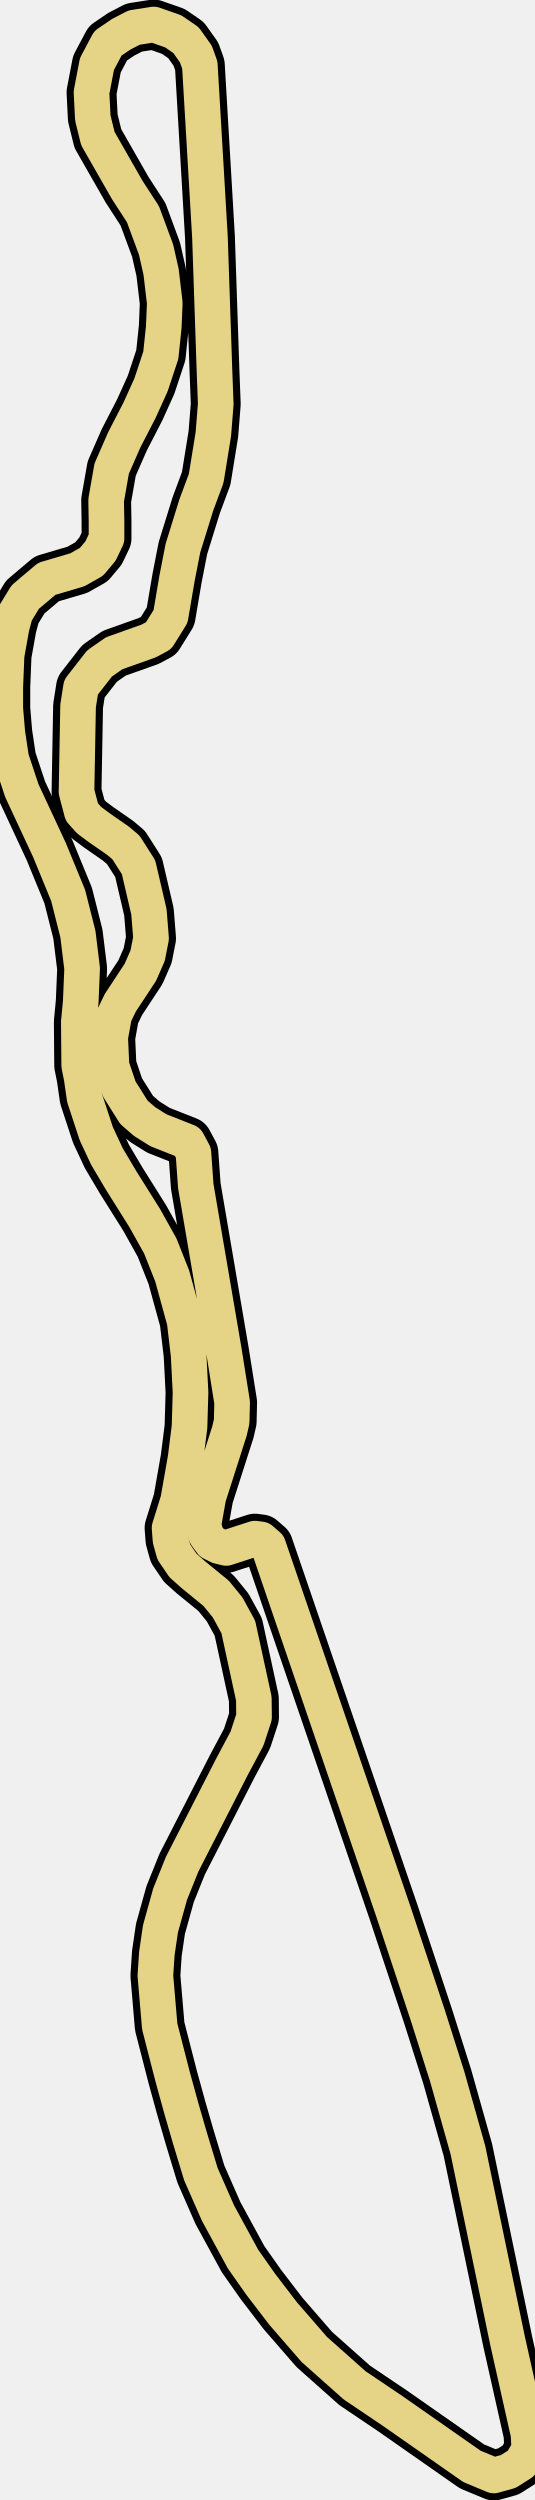
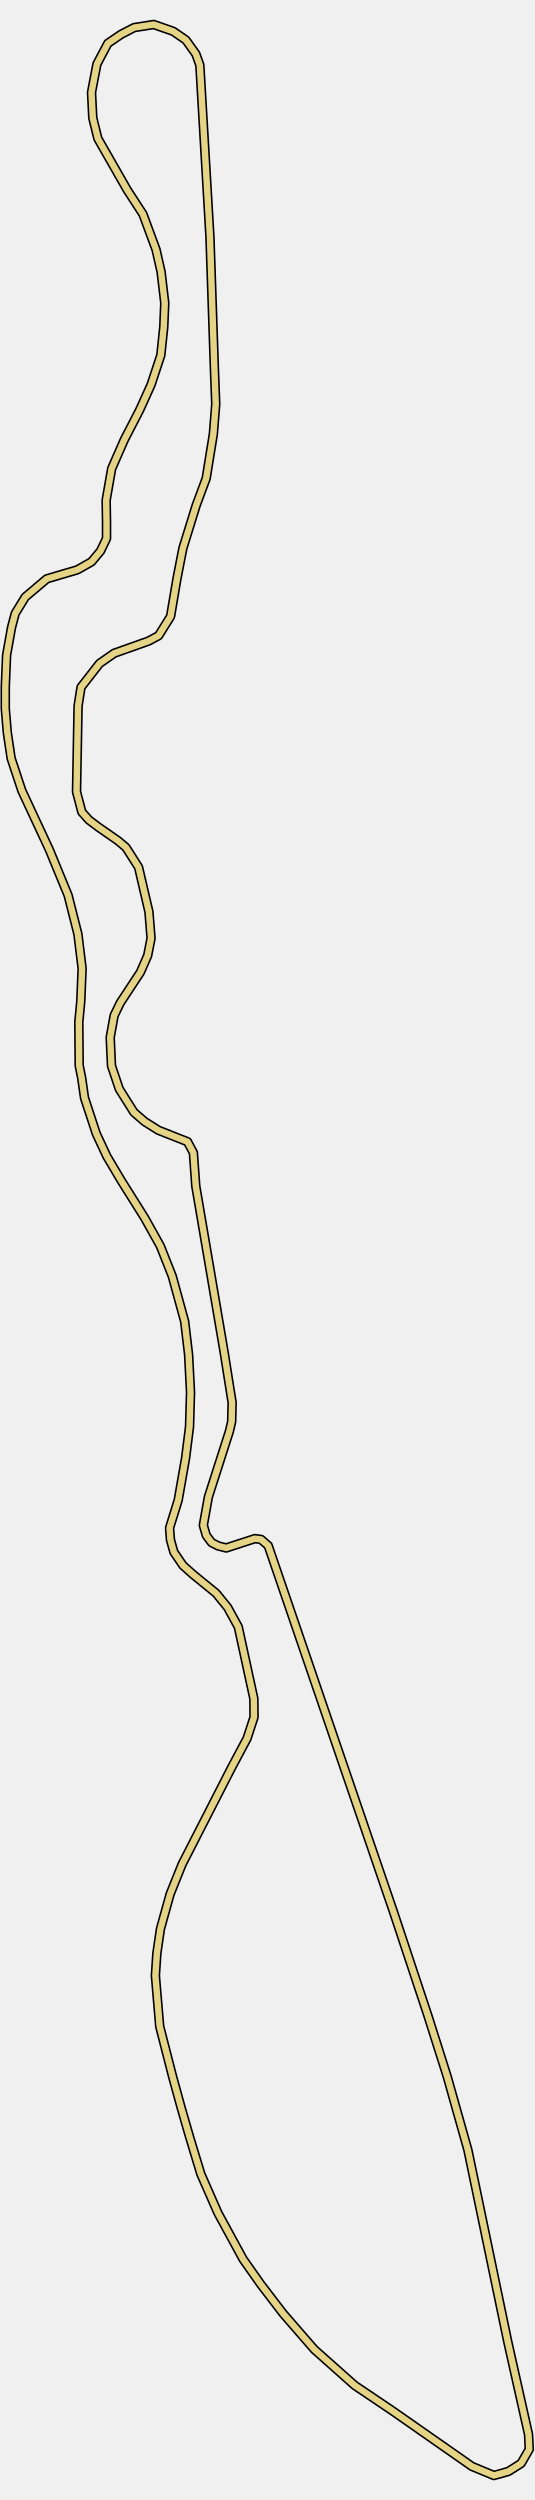
<svg xmlns="http://www.w3.org/2000/svg" baseProfile="full" height="1403px" preserveAspectRatio="xMidYMid meet" version="1.1" viewBox="0 0 600.294 2807.91" width="300px">
  <defs>
    <style type="text/css">
        .track-outline {
            fill: transparent;
            stroke: black;
-             stroke-width: 56;
+             stroke-width: 10.805;
            stroke-linecap: round;
            stroke-linejoin: round;
-         }
-         @media (prefers-color-scheme: dark) {
-             .track-outline {
-                 stroke: white;
-             }
        }
        .track-line {
            fill: transparent;
            stroke: #e5d486;
-             stroke-width: 40;
+             stroke-width: 7.204;
            stroke-linecap: round;
            stroke-linejoin: round;
            title: Jeddah Corniche Circuit;
        }</style>
  </defs>
  <polyline class="track-outline" fill="none" points="441.852,2147.237 301.181,1736.039 293.119,1729.033 286.194,1728.144 254.049,1738.596 245.367,1736.483 237.615,1732.592 231.62,1724.474 228.313,1713.132 233.998,1681.331 257.667,1607.386 260.147,1596.6 260.664,1575.251 251.362,1516.762 219.838,1332.179 217.15,1294.706 210.535,1282.363 177.874,1269.465 162.474,1259.791 150.381,1249.338 133.947,1223.208 125.161,1197.077 123.714,1165.275 128.158,1140.59 135.084,1126.246 157.616,1091.998 165.781,1073.317 169.605,1053.858 167.228,1024.169 155.549,974.02 141.388,951.781 132.396,944.22 110.794,929.208 99.942,921.091 91.88,912.084 85.885,889.289 87.642,792.883 90.949,771.867 111.724,745.181 128.158,733.728 166.918,719.939 178.081,713.935 191.517,692.363 198.752,649.664 205.367,615.75 220.354,567.38 231.517,537.357 239.579,487.542 242.266,453.85 240.819,415.932 235.755,266.375 224.385,73.118 219.941,60.665 208.778,44.986 194.515,35.201 172.603,27.529 150.587,30.976 136.014,38.537 121.13,48.656 108.83,71.895 102.732,103.808 104.179,132.497 109.864,155.625 142.835,213.335 160.51,240.578 175.187,280.275 180.871,305.293 185.006,340.32 183.869,367.451 180.561,399.031 169.605,432.167 156.892,460.299 139.528,493.991 125.368,526.349 119.166,561.82 119.58,586.061 119.58,604.741 112.861,618.863 102.732,630.983 86.815,639.99 52.5,650.109 28.314,670.569 17.048,689.027 12.914,704.706 7.332,735.951 5.885,771.645 5.885,795.885 8.159,823.017 12.5,851.928 24.49,888.066 55.497,954.672 76.479,1005.71 87.435,1049.076 92.19,1087.772 90.639,1125.022 88.469,1147.817 88.882,1196.743 91.673,1210.643 94.877,1233.104 108.107,1273.356 119.993,1298.82 136.117,1326.063 162.37,1367.872 180.045,1399.563 193.378,1433.255 207.331,1484.071 211.776,1521.655 213.946,1563.909 212.809,1602.605 208.365,1637.853 200.096,1684.889 195.032,1701.235 190.38,1716.135 191.414,1729.589 195.238,1743.266 205.471,1758.278 216.53,1768.174 242.68,1789.523 255.6,1805.424 267.589,1827.33 285.057,1907.835 285.264,1928.628 277.408,1952.646 260.458,1984.448 204.541,2093.753 191.001,2127.445 180.148,2166.474 176.117,2194.05 174.463,2218.958 179.321,2276.001 193.895,2332.711 203.404,2367.292 213.016,2400.539 225.522,2441.793 244.747,2485.604 272.964,2537.42 292.912,2565.775 317.925,2598.466 352.963,2638.83 398.338,2679.194 440.922,2707.882 530.017,2770.151 554.616,2780.381 570.947,2775.822 585.314,2766.704 594.409,2750.915 593.582,2734.235 570.223,2630.046 525.469,2414.772 502.213,2332.266 480.611,2264.103 441.852,2147.237" />
  <polyline class="track-line" fill="none" points="441.852,2147.237 301.181,1736.039 293.119,1729.033 286.194,1728.144 254.049,1738.596 245.367,1736.483 237.615,1732.592 231.62,1724.474 228.313,1713.132 233.998,1681.331 257.667,1607.386 260.147,1596.6 260.664,1575.251 251.362,1516.762 219.838,1332.179 217.15,1294.706 210.535,1282.363 177.874,1269.465 162.474,1259.791 150.381,1249.338 133.947,1223.208 125.161,1197.077 123.714,1165.275 128.158,1140.59 135.084,1126.246 157.616,1091.998 165.781,1073.317 169.605,1053.858 167.228,1024.169 155.549,974.02 141.388,951.781 132.396,944.22 110.794,929.208 99.942,921.091 91.88,912.084 85.885,889.289 87.642,792.883 90.949,771.867 111.724,745.181 128.158,733.728 166.918,719.939 178.081,713.935 191.517,692.363 198.752,649.664 205.367,615.75 220.354,567.38 231.517,537.357 239.579,487.542 242.266,453.85 240.819,415.932 235.755,266.375 224.385,73.118 219.941,60.665 208.778,44.986 194.515,35.201 172.603,27.529 150.587,30.976 136.014,38.537 121.13,48.656 108.83,71.895 102.732,103.808 104.179,132.497 109.864,155.625 142.835,213.335 160.51,240.578 175.187,280.275 180.871,305.293 185.006,340.32 183.869,367.451 180.561,399.031 169.605,432.167 156.892,460.299 139.528,493.991 125.368,526.349 119.166,561.82 119.58,586.061 119.58,604.741 112.861,618.863 102.732,630.983 86.815,639.99 52.5,650.109 28.314,670.569 17.048,689.027 12.914,704.706 7.332,735.951 5.885,771.645 5.885,795.885 8.159,823.017 12.5,851.928 24.49,888.066 55.497,954.672 76.479,1005.71 87.435,1049.076 92.19,1087.772 90.639,1125.022 88.469,1147.817 88.882,1196.743 91.673,1210.643 94.877,1233.104 108.107,1273.356 119.993,1298.82 136.117,1326.063 162.37,1367.872 180.045,1399.563 193.378,1433.255 207.331,1484.071 211.776,1521.655 213.946,1563.909 212.809,1602.605 208.365,1637.853 200.096,1684.889 195.032,1701.235 190.38,1716.135 191.414,1729.589 195.238,1743.266 205.471,1758.278 216.53,1768.174 242.68,1789.523 255.6,1805.424 267.589,1827.33 285.057,1907.835 285.264,1928.628 277.408,1952.646 260.458,1984.448 204.541,2093.753 191.001,2127.445 180.148,2166.474 176.117,2194.05 174.463,2218.958 179.321,2276.001 193.895,2332.711 203.404,2367.292 213.016,2400.539 225.522,2441.793 244.747,2485.604 272.964,2537.42 292.912,2565.775 317.925,2598.466 352.963,2638.83 398.338,2679.194 440.922,2707.882 530.017,2770.151 554.616,2780.381 570.947,2775.822 585.314,2766.704 594.409,2750.915 593.582,2734.235 570.223,2630.046 525.469,2414.772 502.213,2332.266 480.611,2264.103 441.852,2147.237" />
</svg>
